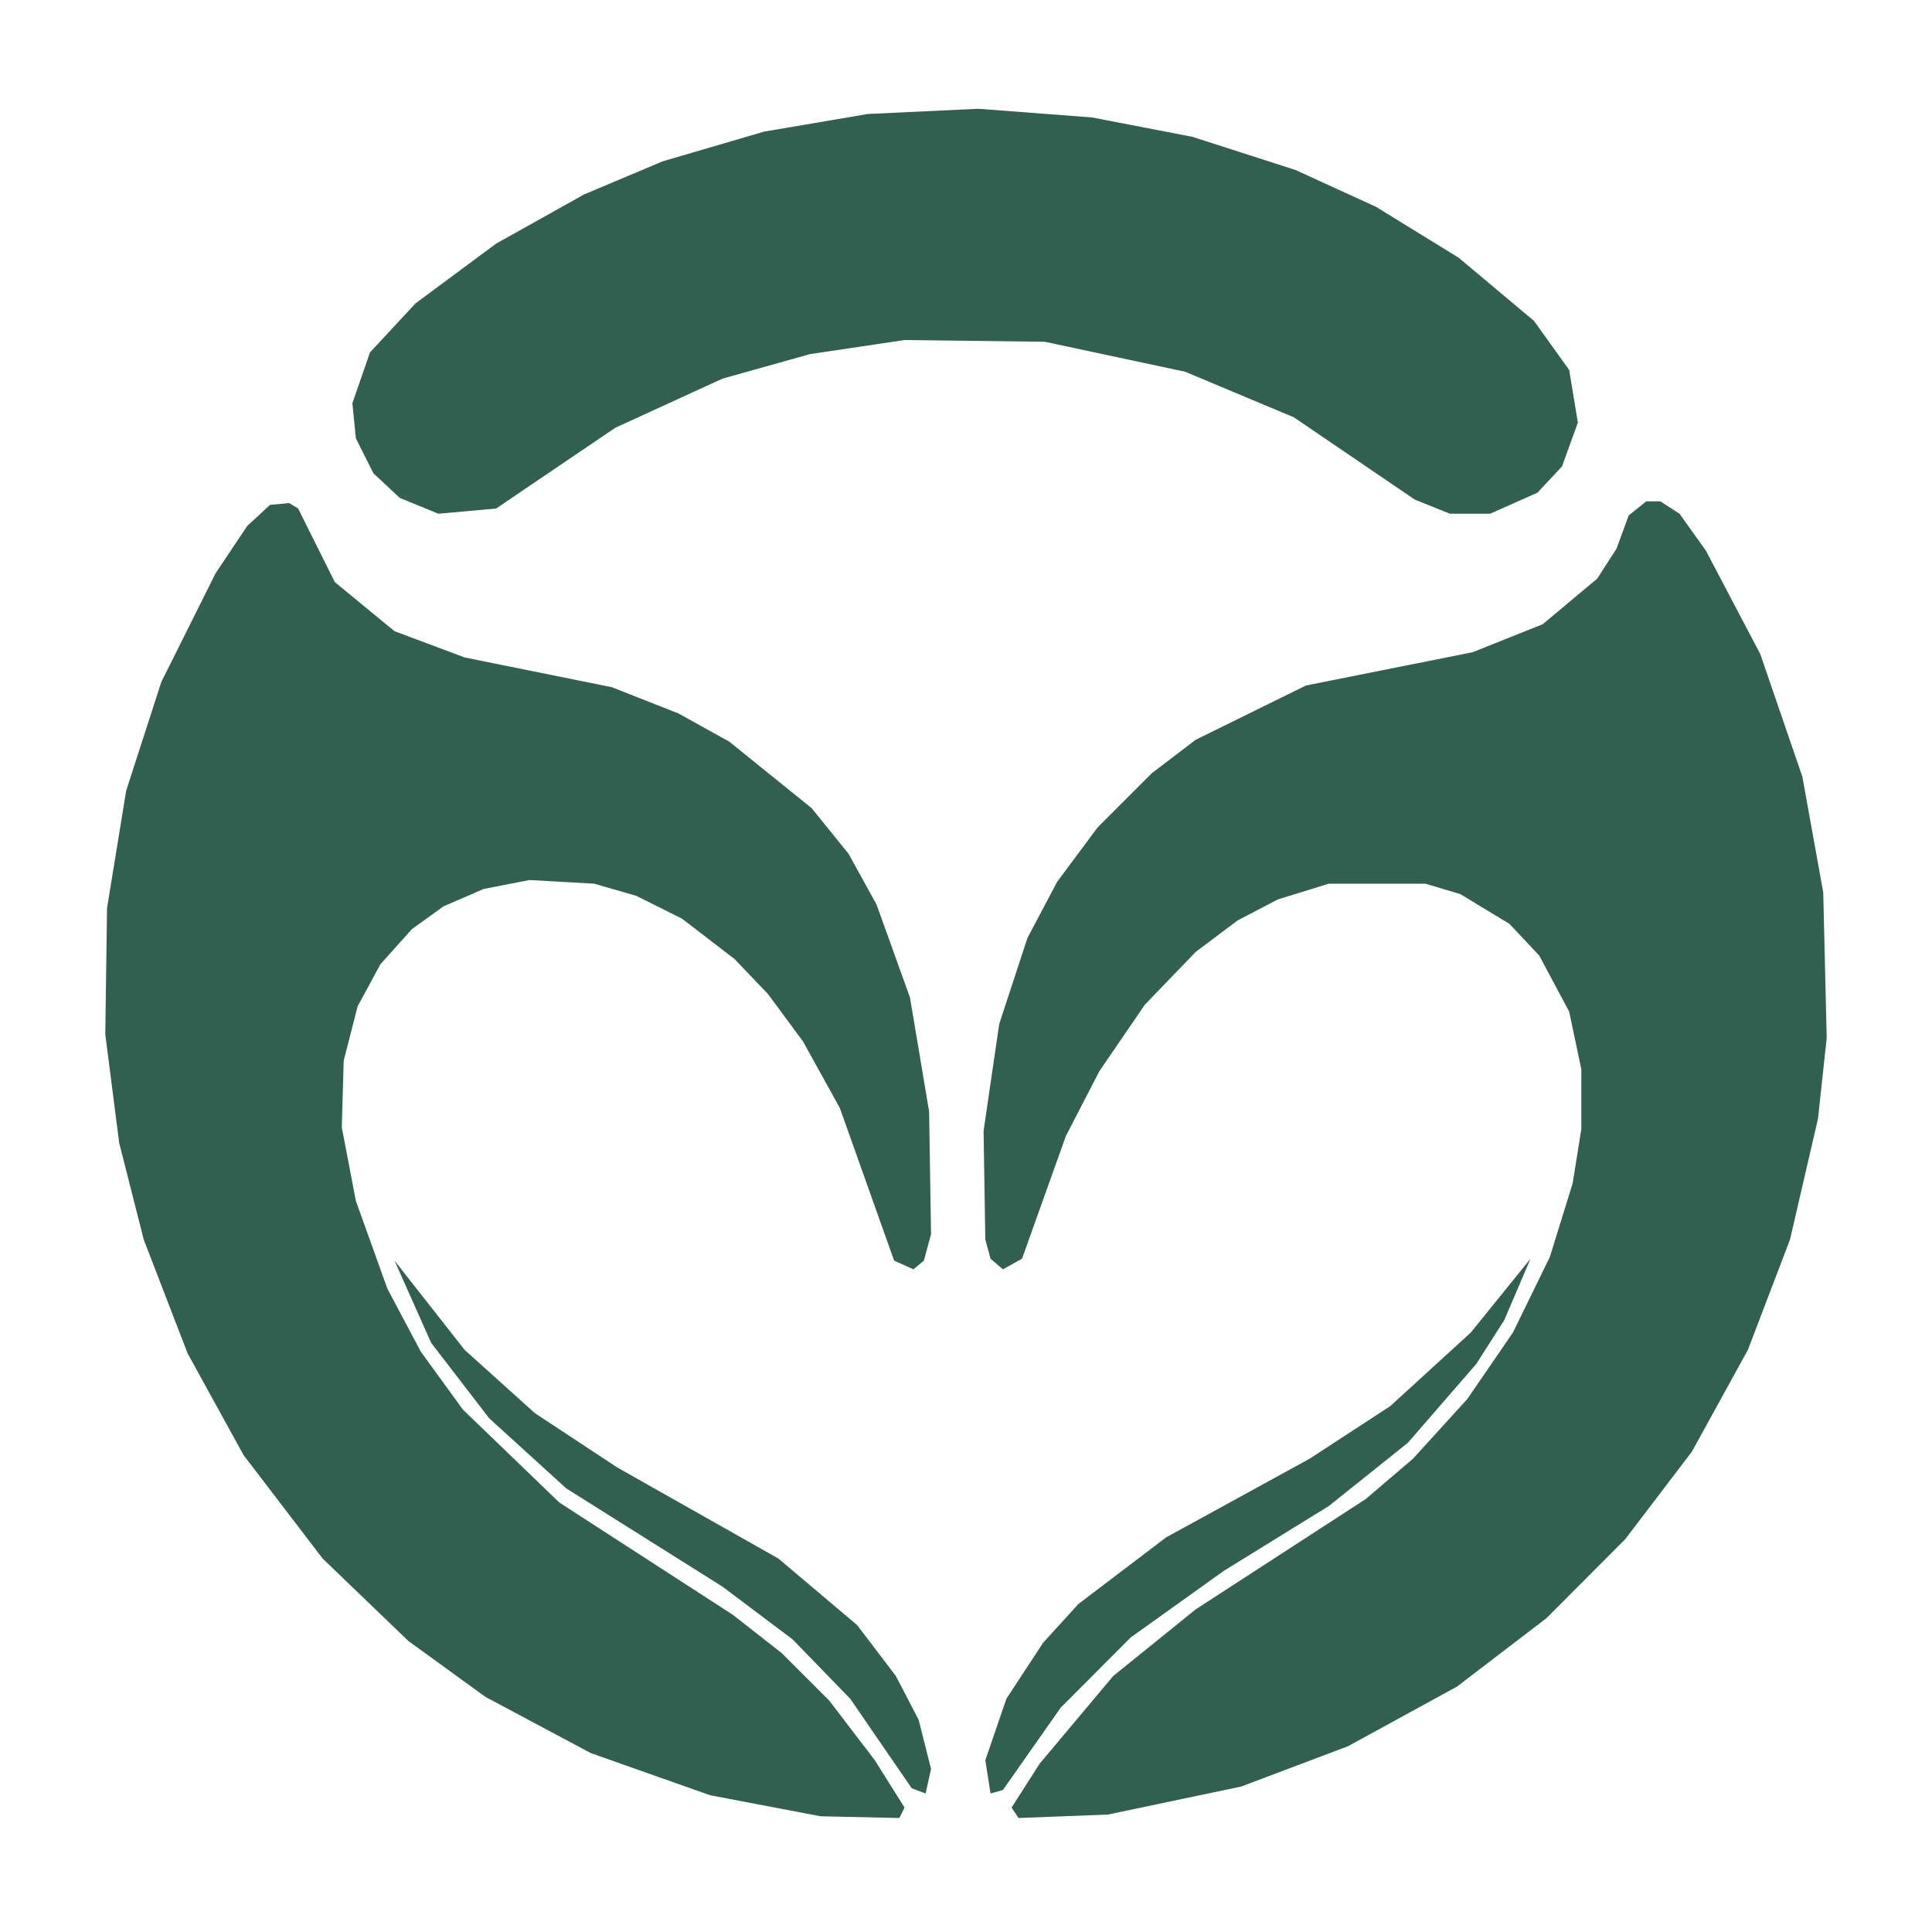
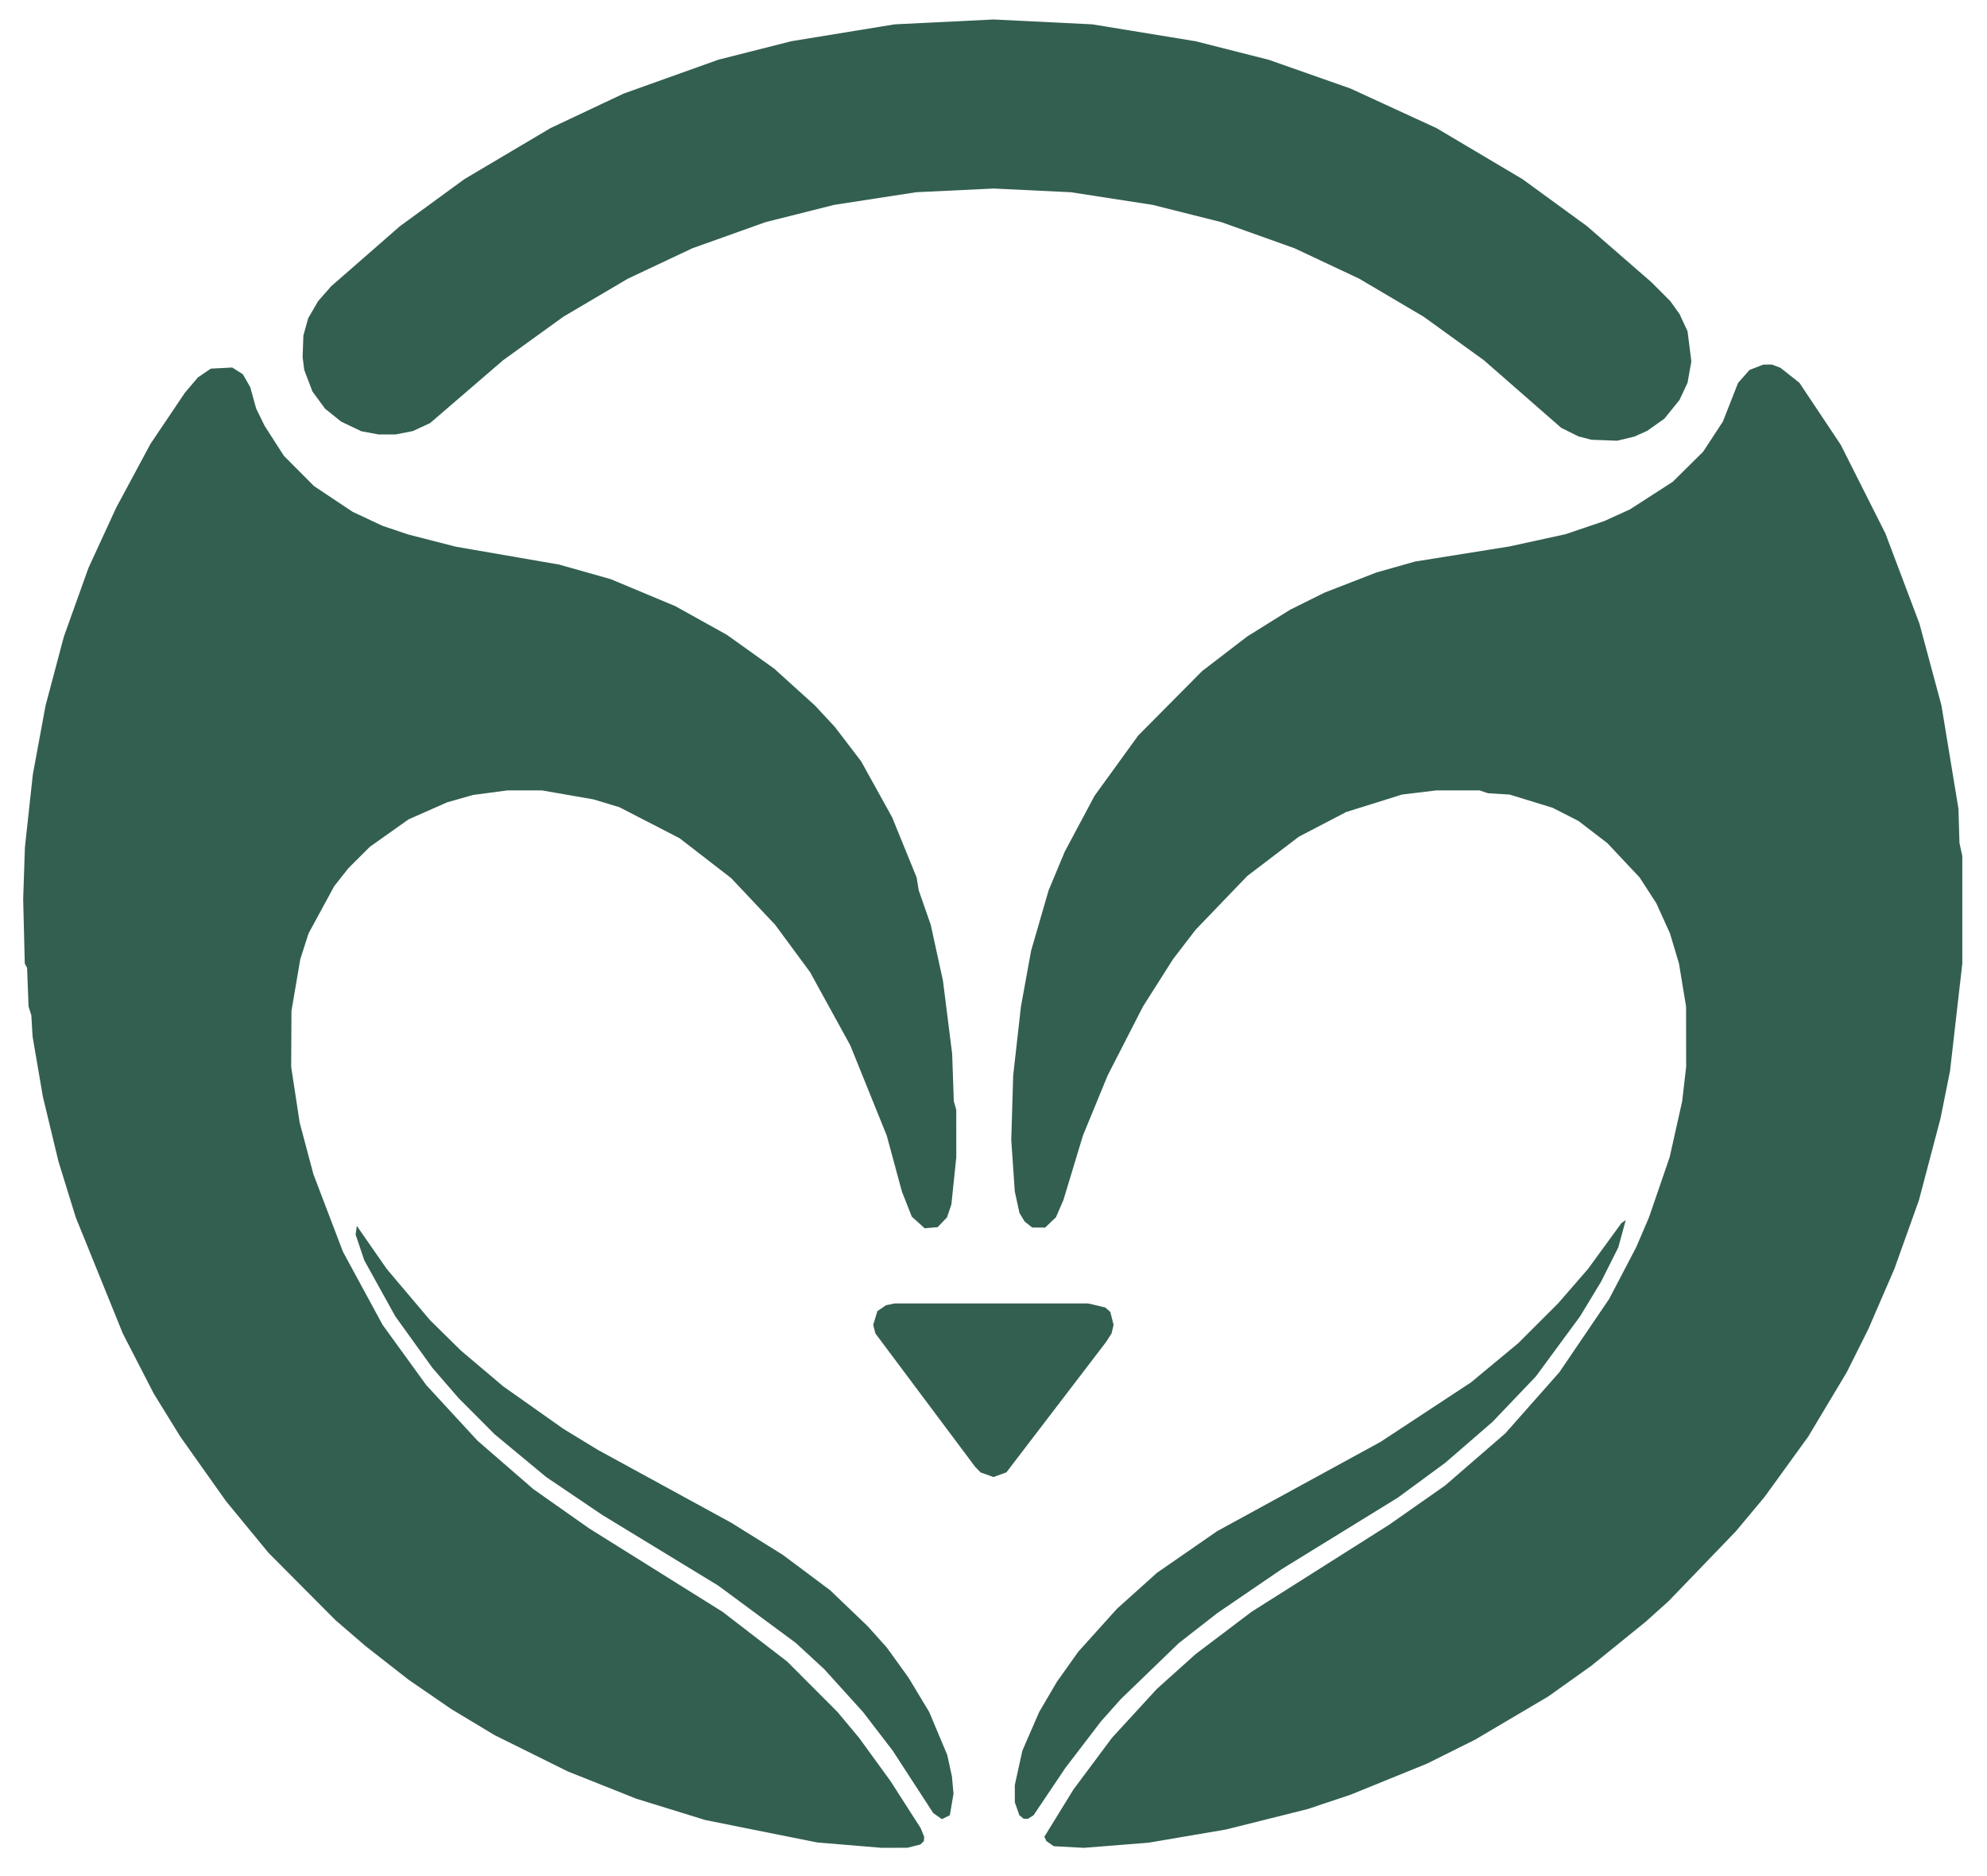
- <svg xmlns="http://www.w3.org/2000/svg" viewBox="0 0 1000 1000" role="img" aria-label="OWLF logo">
-   <path fill="#315F50" fill-rule="evenodd" d="M 204.2,652.5 L 223.2,695.1 L 253.2,734.1 L 293.1,770.4 L 373.9,821.2 L 410.2,848.5 L 440.1,879.3 L 471.9,925.6 L 479.1,928.3 L 481.9,915.6 L 475.5,890.2 L 463.7,867.5 L 443.7,841.2 L 402.9,806.7 L 319.4,759.5 L 276.8,731.4 L 240.5,698.7 Z M 792.2,651.5 L 761.3,689.7 L 719.6,727.8 L 677.9,755.0 L 603.5,795.8 L 558.1,830.3 L 539.9,850.3 L 520.9,879.3 L 510.0,911.1 L 512.7,928.3 L 519.1,926.5 L 549.0,883.9 L 585.3,847.5 L 633.4,813.1 L 687.8,779.5 L 728.7,746.8 L 764.1,706.0 L 778.6,683.3 Z M 139.8,261.3 L 128.0,272.2 L 111.6,296.7 L 83.5,353.0 L 65.3,409.3 L 55.4,470.1 L 54.5,535.4 L 61.7,591.6 L 74.4,641.6 L 97.1,700.5 L 126.1,753.2 L 167.0,806.7 L 211.4,849.4 L 251.4,878.4 L 305.8,907.4 L 367.5,929.2 L 424.7,940.1 L 465.5,941.0 L 468.2,935.6 L 452.8,911.1 L 429.2,880.2 L 404.7,855.7 L 379.3,835.8 L 289.5,777.7 L 239.6,729.6 L 217.8,699.6 L 200.5,667.0 L 184.2,621.6 L 176.9,583.5 L 177.9,549.0 L 185.1,520.9 L 196.9,499.1 L 213.2,480.9 L 229.6,469.1 L 250.4,460.1 L 274.1,455.5 L 307.6,457.4 L 329.4,463.7 L 353.0,475.5 L 380.2,496.4 L 397.5,514.5 L 415.6,539.0 L 434.7,573.5 L 462.8,652.5 L 472.8,657.0 L 478.2,652.5 L 481.9,638.8 L 480.9,575.3 L 471.0,516.3 L 453.7,468.2 L 439.2,441.9 L 420.1,418.3 L 377.5,383.9 L 351.2,369.3 L 316.7,355.7 L 240.5,340.3 L 204.2,326.7 L 173.3,301.3 L 154.3,263.2 L 149.7,260.4 Z M 859.4,259.5 L 852.1,259.5 L 843.0,266.8 L 836.7,284.0 L 826.7,299.5 L 798.5,323.1 L 762.2,337.6 L 676.0,354.8 L 618.9,382.9 L 596.2,400.2 L 568.1,428.3 L 547.2,456.4 L 531.8,485.5 L 517.2,530.0 L 509.1,585.3 L 510.0,641.6 L 512.7,651.5 L 519.1,657.0 L 529.0,651.5 L 551.7,588.0 L 569.0,554.5 L 592.6,520.0 L 618.9,492.7 L 640.6,476.4 L 661.5,465.5 L 687.8,457.4 L 737.8,457.4 L 755.9,462.8 L 781.3,478.2 L 796.7,494.6 L 812.2,523.6 L 818.5,553.5 L 818.5,584.4 L 814.0,612.5 L 802.2,650.6 L 783.1,689.7 L 759.5,724.1 L 731.4,755.0 L 706.9,775.9 L 618.9,833.0 L 576.2,867.5 L 538.1,912.9 L 523.6,935.6 L 527.2,941.0 L 573.5,939.2 L 642.5,924.7 L 697.8,903.8 L 754.1,873.0 L 800.4,837.6 L 841.2,796.7 L 875.7,751.4 L 904.7,698.7 L 926.5,641.6 L 941.0,579.0 L 945.5,537.2 L 943.7,461.9 L 932.9,402.0 L 911.1,338.5 L 882.9,284.9 L 869.3,265.9 Z M 182.4,208.7 L 184.2,226.9 L 193.3,245.0 L 206.9,257.7 L 226.9,265.9 L 256.8,263.2 L 318.5,221.4 L 373.9,196.0 L 419.2,183.3 L 468.2,176.0 L 540.8,176.9 L 613.4,192.4 L 669.7,216.0 L 732.3,258.6 L 750.5,265.9 L 771.3,265.9 L 795.8,255.0 L 808.5,241.4 L 816.7,218.7 L 812.2,191.5 L 794.0,166.1 L 755.0,133.4 L 712.3,107.1 L 670.6,88.0 L 617.1,70.8 L 565.3,60.8 L 506.4,56.3 L 449.2,59.0 L 395.6,68.1 L 343.0,83.5 L 302.2,100.7 L 256.8,126.1 L 215.1,157.0 L 191.5,182.4 Z" />
+ <svg xmlns="http://www.w3.org/2000/svg" viewBox="131 78 462 436" role="img" aria-label="OWLF logo">
+   <path fill="#335F50" fill-rule="evenodd" d="M 524.26,162 L 523.37,155 L 521.51,151 L 519.36,148 L 515,143.63 L 500,130.58 L 485,119.65 L 465,107.78 L 445,98.58 L 426,91.9 L 409,87.59 L 385,83.66 L 362,82.53 L 339,83.66 L 315,87.58 L 298,91.89 L 276,99.76 L 259,107.78 L 239,119.63 L 224,130.58 L 208,144.55 L 204.97,148 L 202.65,152 L 201.54,156 L 201.36,161 L 201.74,164 L 203.64,169 L 206.57,173 L 210.29,176 L 215,178.25 L 219,179 L 223,179 L 227,178.21 L 231,176.36 L 248,161.73 L 262,151.62 L 277,142.78 L 292,135.71 L 309,129.64 L 325,125.62 L 344,122.69 L 362,121.83 L 380,122.69 L 399,125.63 L 415,129.65 L 432,135.72 L 447,142.77 L 462,151.62 L 476,161.73 L 494,177.46 L 498,179.45 L 501,180.23 L 507,180.46 L 511,179.5 L 514,178.16 L 518,175.32 L 521.49,171 L 523.37,167 Z M 376,507.2 L 383,507.58 L 398,506.39 L 416,503.33 L 435,498.58 L 445,495.24 L 462.81,488 L 474,482.42 L 491,472.38 L 501,465.26 L 513.66,455 L 519,450.2 L 534.6,434 L 541.28,426 L 551.42,412 L 560.4,397 L 565.4,387 L 571.46,373 L 577.18,357 L 582.19,338 L 584.4,327 L 587.26,302 L 587.26,277 L 586.6,274 L 586.36,266 L 582.41,242 L 577.3,223 L 569.37,202 L 559,181.41 L 549.39,167 L 545,163.52 L 543,162.75 L 541,162.76 L 537.79,164 L 535.13,167 L 531.59,176 L 527.01,183 L 519.94,190 L 510,196.41 L 504,199.14 L 495,202.19 L 482,205.03 L 460,208.55 L 451,211.1 L 439,215.76 L 431,219.73 L 421,225.96 L 410.52,234 L 395.64,249 L 385.5,263 L 378.56,276 L 374.81,285 L 370.75,299 L 368.38,312 L 366.58,328 L 366.13,343 L 366.95,355 L 368.04,360 L 369.26,362 L 371,363.37 L 374,363.39 L 376.51,361 L 378.25,357 L 382.79,342 L 388.55,328 L 396.75,312 L 403.73,301 L 409,294.14 L 421,281.65 L 433,272.51 L 444,266.78 L 457,262.71 L 465,261.75 L 475,261.75 L 477,262.41 L 482,262.72 L 492,265.79 L 498,268.85 L 504.72,274 L 512.24,282 L 516.12,288 L 519.29,295 L 521.38,302 L 523.03,312 L 523.05,326 L 522.13,334 L 519.22,347 L 514.41,361 L 511.41,368 L 505.13,380 L 493.58,397 L 481,411.23 L 467,423.35 L 454,432.46 L 422,452.71 L 409,462.54 L 400,470.62 L 389.55,482 L 380.6,494 L 373.83,505 L 374.29,506 Z M 345,506.8 L 345.82,506 L 345.88,505 L 345.07,503 L 338.01,492 L 330.74,482 L 325.73,476 L 314,464.25 L 299,452.71 L 268,433.33 L 255,424.18 L 242,412.9 L 230.11,400 L 219.96,386 L 210.74,369 L 203.88,351 L 200.68,339 L 198.7,326 L 198.77,313 L 200.82,301 L 202.74,295 L 208.72,284 L 212,279.84 L 217,274.86 L 226,268.48 L 235,264.51 L 241,262.81 L 249,261.75 L 257,261.75 L 269,263.84 L 275,265.65 L 289,272.86 L 301,282.14 L 311.24,293 L 319.35,304 L 328.69,321 L 337.18,342 L 340.7,355 L 343,360.84 L 346,363.55 L 349,363.29 L 351.2,361 L 352.21,358 L 353.35,347 L 353.34,336 L 352.77,334 L 352.39,323 L 350.25,306 L 347.41,293 L 344.62,285 L 344.13,282 L 338.43,268 L 331.23,255 L 325.12,247 L 320.47,242 L 311,233.44 L 300,225.58 L 288,218.91 L 273,212.64 L 261,209.25 L 237,205.1 L 226,202.28 L 220,200.27 L 213.01,197 L 204.01,191 L 197,183.96 L 192.53,177 L 190.57,173 L 189.18,168 L 187.46,165 L 185,163.44 L 180,163.7 L 177,165.76 L 174,169.29 L 166,181.17 L 158.03,196 L 151.58,210 L 145.85,226 L 141.6,242 L 138.64,258 L 136.79,275 L 136.39,287 L 136.76,302 L 137.3,303 L 137.64,312 L 138.28,314 L 138.58,319 L 140.98,333 L 144.59,348 L 148.61,361 L 159.55,388 L 166.76,402 L 172.93,412 L 183.56,427 L 193.43,439 L 209,454.65 L 216,460.68 L 226,468.5 L 236,475.37 L 246,481.38 L 263,489.81 L 279,496.18 L 295,501.12 L 321,506.33 L 336,507.58 L 342,507.56 Z M 368.01,500 L 369,500.81 L 370,500.83 L 371.32,500 L 378.71,489 L 387,478.17 L 391.61,473 L 405.07,460 L 414.05,453 L 429,442.8 L 456,426.18 L 467,418.1 L 478,408.58 L 488.1,398 L 498.4,384 L 503.25,376 L 507.27,368 L 509,361.65 L 508,362.34 L 500.23,373 L 493.28,381 L 484,390.27 L 473,399.39 L 452,413.2 L 414,433.96 L 400,443.65 L 390.71,452 L 381.7,462 L 376.73,469 L 372.62,476 L 368.71,485 L 366.95,493 L 366.96,497 Z M 351.85,500 L 352.7,495 L 352.34,491 L 351.25,486 L 347.05,476 L 342.23,468 L 337.18,461 L 332.69,456 L 324,447.68 L 313,439.46 L 301,431.99 L 270,415.06 L 262,410.18 L 248,400.29 L 238.19,392 L 231,384.92 L 220.92,373 L 213.97,363 L 213.68,365 L 215.7,371 L 222.9,384 L 231.54,396 L 237.6,403 L 246,411.43 L 258,421.38 L 271,430.17 L 298,446.62 L 316,459.92 L 322.6,466 L 331.66,476 L 338.57,485 L 348,499.51 L 350,500.91 Z M 389.92,386 L 389.16,383 L 388,381.96 L 384,381.02 L 339,381.02 L 337,381.44 L 335,382.81 L 334.03,386 L 334.54,388 L 357.73,419 L 359,420.31 L 362,421.38 L 365,420.29 L 388.16,390 L 389.45,388 Z" />
</svg>
